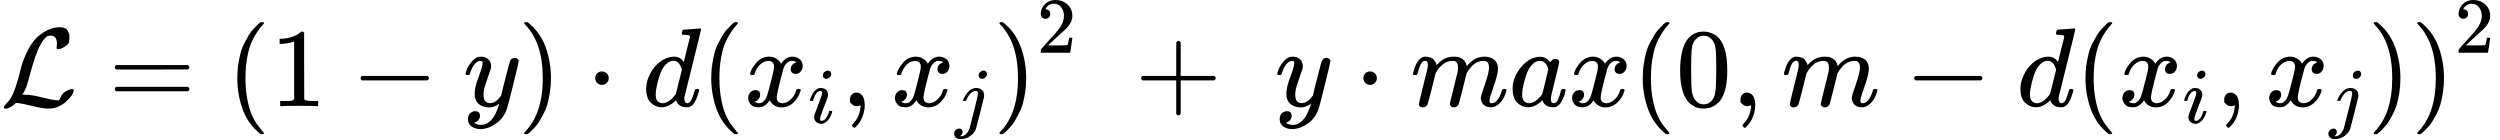
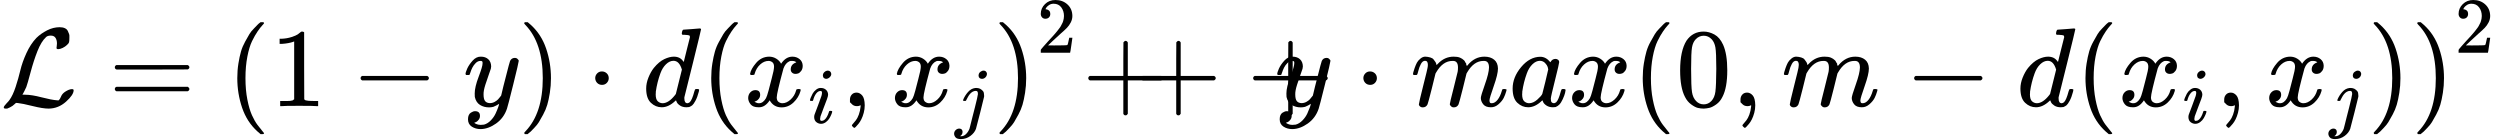
- <svg xmlns="http://www.w3.org/2000/svg" xmlns:xlink="http://www.w3.org/1999/xlink" width="404.064px" height="22.480px" viewBox="0 -948 22324.4 1242.2">
+ <svg xmlns="http://www.w3.org/2000/svg" xmlns:xlink="http://www.w3.org/1999/xlink" width="404.064" height="22.48" viewBox="0 -948 22324.4 1242.2">
  <defs>
-     <path id="MJX-45-TEX-C-4C" d="M62 -22T47 -22T32 -11Q32 -1 56 24T83 55Q113 96 138 172T180 320T234 473T323 609Q364 649 419 677T531 705Q559 705 578 696T604 671T615 645T618 623V611Q618 582 615 571T598 548Q581 531 558 520T518 509Q503 509 503 520Q503 523 505 536T507 560Q507 590 494 610T452 630Q423 630 410 617Q367 578 333 492T271 301T233 170Q211 123 204 112L198 103L224 102Q281 102 369 79T509 52H523Q535 64 544 87T579 128Q616 152 641 152Q656 152 656 142Q656 101 588 40T433 -22Q381 -22 289 1T156 28L141 29L131 20Q111 0 87 -11Z" />
-     <path id="MJX-45-TEX-N-3D" d="M56 347Q56 360 70 367H707Q722 359 722 347Q722 336 708 328L390 327H72Q56 332 56 347ZM56 153Q56 168 72 173H708Q722 163 722 153Q722 140 707 133H70Q56 140 56 153Z" />
-     <path id="MJX-45-TEX-N-28" d="M94 250Q94 319 104 381T127 488T164 576T202 643T244 695T277 729T302 750H315H319Q333 750 333 741Q333 738 316 720T275 667T226 581T184 443T167 250T184 58T225 -81T274 -167T316 -220T333 -241Q333 -250 318 -250H315H302L274 -226Q180 -141 137 -14T94 250Z" />
-     <path id="MJX-45-TEX-N-31" d="M213 578L200 573Q186 568 160 563T102 556H83V602H102Q149 604 189 617T245 641T273 663Q275 666 285 666Q294 666 302 660V361L303 61Q310 54 315 52T339 48T401 46H427V0H416Q395 3 257 3Q121 3 100 0H88V46H114Q136 46 152 46T177 47T193 50T201 52T207 57T213 61V578Z" />
-     <path id="MJX-45-TEX-N-2212" d="M84 237T84 250T98 270H679Q694 262 694 250T679 230H98Q84 237 84 250Z" />
-     <path id="MJX-45-TEX-I-79" d="M21 287Q21 301 36 335T84 406T158 442Q199 442 224 419T250 355Q248 336 247 334Q247 331 231 288T198 191T182 105Q182 62 196 45T238 27Q261 27 281 38T312 61T339 94Q339 95 344 114T358 173T377 247Q415 397 419 404Q432 431 462 431Q475 431 483 424T494 412T496 403Q496 390 447 193T391 -23Q363 -106 294 -155T156 -205Q111 -205 77 -183T43 -117Q43 -95 50 -80T69 -58T89 -48T106 -45Q150 -45 150 -87Q150 -107 138 -122T115 -142T102 -147L99 -148Q101 -153 118 -160T152 -167H160Q177 -167 186 -165Q219 -156 247 -127T290 -65T313 -9T321 21L315 17Q309 13 296 6T270 -6Q250 -11 231 -11Q185 -11 150 11T104 82Q103 89 103 113Q103 170 138 262T173 379Q173 380 173 381Q173 390 173 393T169 400T158 404H154Q131 404 112 385T82 344T65 302T57 280Q55 278 41 278H27Q21 284 21 287Z" />
-     <path id="MJX-45-TEX-N-29" d="M60 749L64 750Q69 750 74 750H86L114 726Q208 641 251 514T294 250Q294 182 284 119T261 12T224 -76T186 -143T145 -194T113 -227T90 -246Q87 -249 86 -250H74Q66 -250 63 -250T58 -247T55 -238Q56 -237 66 -225Q221 -64 221 250T66 725Q56 737 55 738Q55 746 60 749Z" />
-     <path id="MJX-45-TEX-N-22C5" d="M78 250Q78 274 95 292T138 310Q162 310 180 294T199 251Q199 226 182 208T139 190T96 207T78 250Z" />
-     <path id="MJX-45-TEX-I-64" d="M366 683Q367 683 438 688T511 694Q523 694 523 686Q523 679 450 384T375 83T374 68Q374 26 402 26Q411 27 422 35Q443 55 463 131Q469 151 473 152Q475 153 483 153H487H491Q506 153 506 145Q506 140 503 129Q490 79 473 48T445 8T417 -8Q409 -10 393 -10Q359 -10 336 5T306 36L300 51Q299 52 296 50Q294 48 292 46Q233 -10 172 -10Q117 -10 75 30T33 157Q33 205 53 255T101 341Q148 398 195 420T280 442Q336 442 364 400Q369 394 369 396Q370 400 396 505T424 616Q424 629 417 632T378 637H357Q351 643 351 645T353 664Q358 683 366 683ZM352 326Q329 405 277 405Q242 405 210 374T160 293Q131 214 119 129Q119 126 119 118T118 106Q118 61 136 44T179 26Q233 26 290 98L298 109L352 326Z" />
-     <path id="MJX-45-TEX-I-78" d="M52 289Q59 331 106 386T222 442Q257 442 286 424T329 379Q371 442 430 442Q467 442 494 420T522 361Q522 332 508 314T481 292T458 288Q439 288 427 299T415 328Q415 374 465 391Q454 404 425 404Q412 404 406 402Q368 386 350 336Q290 115 290 78Q290 50 306 38T341 26Q378 26 414 59T463 140Q466 150 469 151T485 153H489Q504 153 504 145Q504 144 502 134Q486 77 440 33T333 -11Q263 -11 227 52Q186 -10 133 -10H127Q78 -10 57 16T35 71Q35 103 54 123T99 143Q142 143 142 101Q142 81 130 66T107 46T94 41L91 40Q91 39 97 36T113 29T132 26Q168 26 194 71Q203 87 217 139T245 247T261 313Q266 340 266 352Q266 380 251 392T217 404Q177 404 142 372T93 290Q91 281 88 280T72 278H58Q52 284 52 289Z" />
-     <path id="MJX-45-TEX-I-69" d="M184 600Q184 624 203 642T247 661Q265 661 277 649T290 619Q290 596 270 577T226 557Q211 557 198 567T184 600ZM21 287Q21 295 30 318T54 369T98 420T158 442Q197 442 223 419T250 357Q250 340 236 301T196 196T154 83Q149 61 149 51Q149 26 166 26Q175 26 185 29T208 43T235 78T260 137Q263 149 265 151T282 153Q302 153 302 143Q302 135 293 112T268 61T223 11T161 -11Q129 -11 102 10T74 74Q74 91 79 106T122 220Q160 321 166 341T173 380Q173 404 156 404H154Q124 404 99 371T61 287Q60 286 59 284T58 281T56 279T53 278T49 278T41 278H27Q21 284 21 287Z" />
-     <path id="MJX-45-TEX-N-2C" d="M78 35T78 60T94 103T137 121Q165 121 187 96T210 8Q210 -27 201 -60T180 -117T154 -158T130 -185T117 -194Q113 -194 104 -185T95 -172Q95 -168 106 -156T131 -126T157 -76T173 -3V9L172 8Q170 7 167 6T161 3T152 1T140 0Q113 0 96 17Z" />
-     <path id="MJX-45-TEX-I-6A" d="M297 596Q297 627 318 644T361 661Q378 661 389 651T403 623Q403 595 384 576T340 557Q322 557 310 567T297 596ZM288 376Q288 405 262 405Q240 405 220 393T185 362T161 325T144 293L137 279Q135 278 121 278H107Q101 284 101 286T105 299Q126 348 164 391T252 441Q253 441 260 441T272 442Q296 441 316 432Q341 418 354 401T367 348V332L318 133Q267 -67 264 -75Q246 -125 194 -164T75 -204Q25 -204 7 -183T-12 -137Q-12 -110 7 -91T53 -71Q70 -71 82 -81T95 -112Q95 -148 63 -167Q69 -168 77 -168Q111 -168 139 -140T182 -74L193 -32Q204 11 219 72T251 197T278 308T289 365Q289 372 288 376Z" />
-     <path id="MJX-45-TEX-N-32" d="M109 429Q82 429 66 447T50 491Q50 562 103 614T235 666Q326 666 387 610T449 465Q449 422 429 383T381 315T301 241Q265 210 201 149L142 93L218 92Q375 92 385 97Q392 99 409 186V189H449V186Q448 183 436 95T421 3V0H50V19V31Q50 38 56 46T86 81Q115 113 136 137Q145 147 170 174T204 211T233 244T261 278T284 308T305 340T320 369T333 401T340 431T343 464Q343 527 309 573T212 619Q179 619 154 602T119 569T109 550Q109 549 114 549Q132 549 151 535T170 489Q170 464 154 447T109 429Z" />
-     <path id="MJX-45-TEX-N-A0" d="" />
-     <path id="MJX-45-TEX-N-2B" d="M56 237T56 250T70 270H369V420L370 570Q380 583 389 583Q402 583 409 568V270H707Q722 262 722 250T707 230H409V-68Q401 -82 391 -82H389H387Q375 -82 369 -68V230H70Q56 237 56 250Z" />
-     <path id="MJX-45-TEX-I-6D" d="M21 287Q22 293 24 303T36 341T56 388T88 425T132 442T175 435T205 417T221 395T229 376L231 369Q231 367 232 367L243 378Q303 442 384 442Q401 442 415 440T441 433T460 423T475 411T485 398T493 385T497 373T500 364T502 357L510 367Q573 442 659 442Q713 442 746 415T780 336Q780 285 742 178T704 50Q705 36 709 31T724 26Q752 26 776 56T815 138Q818 149 821 151T837 153Q857 153 857 145Q857 144 853 130Q845 101 831 73T785 17T716 -10Q669 -10 648 17T627 73Q627 92 663 193T700 345Q700 404 656 404H651Q565 404 506 303L499 291L466 157Q433 26 428 16Q415 -11 385 -11Q372 -11 364 -4T353 8T350 18Q350 29 384 161L420 307Q423 322 423 345Q423 404 379 404H374Q288 404 229 303L222 291L189 157Q156 26 151 16Q138 -11 108 -11Q95 -11 87 -5T76 7T74 17Q74 30 112 181Q151 335 151 342Q154 357 154 369Q154 405 129 405Q107 405 92 377T69 316T57 280Q55 278 41 278H27Q21 284 21 287Z" />
-     <path id="MJX-45-TEX-I-61" d="M33 157Q33 258 109 349T280 441Q331 441 370 392Q386 422 416 422Q429 422 439 414T449 394Q449 381 412 234T374 68Q374 43 381 35T402 26Q411 27 422 35Q443 55 463 131Q469 151 473 152Q475 153 483 153H487Q506 153 506 144Q506 138 501 117T481 63T449 13Q436 0 417 -8Q409 -10 393 -10Q359 -10 336 5T306 36L300 51Q299 52 296 50Q294 48 292 46Q233 -10 172 -10Q117 -10 75 30T33 157ZM351 328Q351 334 346 350T323 385T277 405Q242 405 210 374T160 293Q131 214 119 129Q119 126 119 118T118 106Q118 61 136 44T179 26Q217 26 254 59T298 110Q300 114 325 217T351 328Z" />
-     <path id="MJX-45-TEX-N-30" d="M96 585Q152 666 249 666Q297 666 345 640T423 548Q460 465 460 320Q460 165 417 83Q397 41 362 16T301 -15T250 -22Q224 -22 198 -16T137 16T82 83Q39 165 39 320Q39 494 96 585ZM321 597Q291 629 250 629Q208 629 178 597Q153 571 145 525T137 333Q137 175 145 125T181 46Q209 16 250 16Q290 16 318 46Q347 76 354 130T362 333Q362 478 354 524T321 597Z" />
+     <path id="A" d="M62 -22T47 -22T32 -11Q32 -1 56 24T83 55Q113 96 138 172T180 320T234 473T323 609Q364 649 419 677T531 705Q559 705 578 696T604 671T615 645T618 623V611Q618 582 615 571T598 548Q581 531 558 520T518 509Q503 509 503 520Q503 523 505 536T507 560Q507 590 494 610T452 630Q423 630 410 617Q367 578 333 492T271 301T233 170Q211 123 204 112L198 103L224 102Q281 102 369 79T509 52H523Q535 64 544 87T579 128Q616 152 641 152Q656 152 656 142Q656 101 588 40T433 -22Q381 -22 289 1T156 28L141 29L131 20Q111 0 87 -11Z" />
+     <path id="B" d="M56 347q0 13 14 20h637q15-8 15-20 0-11-14-19l-318-1H72q-16 5-16 20zm0-194q0 15 16 20h636q14-10 14-20 0-13-15-20H70q-14 7-14 20z" />
+     <path id="C" d="M94 250Q94 319 104 381T127 488T164 576T202 643T244 695T277 729T302 750H315H319Q333 750 333 741Q333 738 316 720T275 667T226 581T184 443T167 250T184 58T225 -81T274 -167T316 -220T333 -241Q333 -250 318 -250H315H302L274 -226Q180 -141 137 -14T94 250Z" />
+     <path id="D" d="M213 578l-13-5q-14-5-40-10-26-5-58-7H83v46h19q47 2 87 15 40 13 56 24 16 11 28 22 2 3 12 3 9 0 17-6V361l1-300q7-7 12-9 5-2 24-4 19-2 62-2h26V0h-11q-21 3-159 3-136 0-157-3H88v46h26q22 0 38 0 16 0 25 1 9 1 16 3 7 2 8 2 1 0 6 5 5 5 6 4v517z" />
+     <path id="E" d="M84 237T84 250T98 270H679Q694 262 694 250T679 230H98Q84 237 84 250Z" />
+     <path id="F" d="M21 287q0 14 15 48 15 34 48 71 33 37 74 36 41 0 66-23 25-23 26-64-2-19-3-21 0-3-16-46-16-43-33-97-17-54-16-86 0-43 14-60 14-17 42-18 23 0 43 11 20 11 31 23 11 12 27 33 0 1 5 20 5 19 14 59 9 40 19 74 38 150 42 157 13 27 43 27 13 0 21-7 8-7 11-12 3-5 2-9 0-13-49-210Q398-4 391-23q-28-83-97-132-69-49-138-50-45 0-79 22-34 22-34 66 0 22 7 37 7 15 19 22 12 7 20 10 8 3 17 3 44 0 44-42 0-20-12-35-12-15-23-20-11-5-13-5l-3-1q2-5 19-12 17-7 34-7h8q17 0 26 2 33 9 61 38 28 29 43 62 15 33 23 56 8 23 8 30l-6-4q-6-4-19-11-13-7-26-12-20-5-39-5-46 0-81 22-35 22-46 71-1 7-1 31 0 57 35 149 35 92 35 117 0 1 0 2 0 9 0 12 0 3-4 7-4 4-11 4h-4q-23 0-42-19-19-19-30-41-11-22-17-42-6-20-8-22-2-2-16-2H27q-6 6-6 9z" />
+     <path id="G" d="M60 749l4 1q5 0 10 0h12l28-24q94-85 137-212 43-127 43-264 0-68-10-131-10-63-23-107-13-44-37-88-24-44-38-67-14-23-41-51-27-28-32-33-5-5-23-19-3-3-4-4H74q-8 0-11 0-3 0-5 3-2 3-3 9 1 1 11 13Q221-64 221 250q0 314-155 475-10 12-11 13 0 8 5 11z" />
+     <path id="H" d="M78 250Q78 274 95 292T138 310Q162 310 180 294T199 251Q199 226 182 208T139 190T96 207T78 250Z" />
+     <path id="I" d="M366 683q1 0 72 5 71 5 73 6 12 0 12-8 0-7-73-302-73-295-75-301-2-6-1-15 0-42 28-42 9 1 20 9 21 20 41 96 6 20 10 21 2 1 10 1h4 4q15 0 15-8 0-5-3-16-13-50-30-81-17-31-28-40-11-9-28-16-8-2-24-2-34 0-57 15-23 15-30 31l-6 15q-1 1-4-1-2-2-4-4-59-56-120-56-55 0-97 40-42 40-42 127 0 48 20 98 20 50 48 86 47 57 94 79 47 22 85 22 56 0 84-42 5-6 5-4 1 4 27 109 26 105 28 111 0 13-7 16-7 3-39 5h-21q-6 6-6 8 0 2 2 19 5 19 13 19zm-14-357q-23 79-75 79-35 0-67-31-32-31-50-81-29-79-41-164 0-3 0-11 0-8-1-12 0-45 18-62 18-17 43-18 54 0 111 72l8 11 54 217z" />
+     <path id="J" d="M52 289q7 42 54 97 47 55 116 56 35 0 64-18 29-18 43-45 42 63 101 63 37 0 64-22 27-22 28-59 0-29-14-47-14-18-27-22-13-4-23-4-19 0-31 11-12 11-12 29 0 46 50 63-11 13-40 13-13 0-19-2-38-16-56-66-60-221-60-258 0-28 16-40 16-12 35-12 37 0 73 33 36 33 49 81 3 10 6 11 3 1 16 2h4q15 0 15-8 0-1-2-11-16-57-62-101-46-44-107-44-70 0-106 63-41-62-94-62h-6q-49 0-70 26-21 26-22 55 0 32 19 52 19 20 45 20 43 0 43-42 0-20-12-35-12-15-23-20-11-5-13-5l-3-1q0-1 6-4 6-3 16-7 10-4 19-3 36 0 62 45 9 16 23 68 14 52 28 108 14 56 16 66 5 27 5 39 0 28-15 40-15 12-34 12-40 0-75-32-35-32-49-82-2-9-5-10-3-1-16-2H58q-6 6-6 11z" />
+     <path id="K" d="M184 600q0 24 19 42 19 18 44 19 18 0 30-12 12-12 13-30 0-23-20-42-20-19-44-20-15 0-28 10-13 10-14 33zM21 287q0 8 9 31 9 23 24 51 15 28 44 51 29 23 60 22 39 0 65-23 26-23 27-62 0-17-14-56-14-39-40-105-26-66-42-113-5-22-5-32 0-25 17-25 9 0 19 3 10 3 23 14 13 11 27 35 14 24 25 59 3 12 5 14 2 2 17 2 20 0 20-10 0-8-9-31-9-23-25-51-16-28-45-50-29-22-62-22-32 0-59 21-27 21-28 64 0 17 5 32 5 15 43 114 38 101 44 121 6 20 7 39 0 24-17 24h-2q-30 0-55-33-25-33-38-84-1-1-2-3-1-2-1-3 0-1-2-2-2-1-3-1-1 0-4 0-3 0-8 0H27q-6 6-6 9z" />
+     <path id="L" d="M78 35T78 60T94 103T137 121Q165 121 187 96T210 8Q210 -27 201 -60T180 -117T154 -158T130 -185T117 -194Q113 -194 104 -185T95 -172Q95 -168 106 -156T131 -126T157 -76T173 -3V9L172 8Q170 7 167 6T161 3T152 1T140 0Q113 0 96 17Z" />
+     <path id="M" d="M297 596q0 31 21 48 21 17 43 17 17 0 28-10 11-10 14-28 0-28-19-47-19-19-44-19-18 0-30 10-12 10-13 29zm-9-220q0 29-26 29-22 0-42-12-20-12-35-31-15-19-24-37-9-18-17-32l-7-14q-2-1-16-1h-14q-6 6-6 8 0 2 4 13 21 49 59 92 38 43 88 50 1 0 8 0 7 0 12 1 24-1 44-10 25-14 38-31 13-17 13-53v-16l-49-199Q267-67 264-75q-18-50-70-89-52-39-119-40-50 0-68 21-18 21-19 46 0 27 19 46 19 19 46 20 17 0 29-10 12-10 13-31 0-36-32-55 6-1 14-1 34 0 62 28 28 28 43 66l11 42q11 43 26 104 15 61 32 125 17 64 27 111 10 47 11 57 0 7-1 11z" />
+     <path id="N" d="M109 429Q82 429 66 447T50 491Q50 562 103 614T235 666Q326 666 387 610T449 465Q449 422 429 383T381 315T301 241Q265 210 201 149L142 93L218 92Q375 92 385 97Q392 99 409 186V189H449V186Q448 183 436 95T421 3V0H50V19V31Q50 38 56 46T86 81Q115 113 136 137Q145 147 170 174T204 211T233 244T261 278T284 308T305 340T320 369T333 401T340 431T343 464Q343 527 309 573T212 619Q179 619 154 602T119 569T109 550Q109 549 114 549Q132 549 151 535T170 489Q170 464 154 447T109 429Z" />
+     <path id="O" d="M56 237q0 0 0 13 0 13 14 20h299v150l1 150q10 13 19 13 13 0 20-15V270h298q15-8 15-20 0-12-15-20H409V-68q-8-14-18-14h-2-2q-12 0-18 14v298H70q-14 7-14 20z" />
+     <path id="P" d="M21 287q1 6 3 16 2 10 12 38 10 28 20 47 10 19 32 37 22 18 44 17 22-1 43-7 21-6 30-18 9-12 16-22 7-10 8-19l2-7q0-2 1-2l11 11q60 64 141 64 17 0 31-2 14-2 26-7 12-5 19-10 7-5 15-12 8-7 10-13 2-6 8-13 6-7 4-12-2-5 3-9 5-4 2-7l8 10q63 75 149 75 54 0 87-27 33-27 34-79 0-51-38-158-38-107-38-128 1-14 5-19 4-5 15-5 28 0 52 30 24 30 39 82 3 11 6 13 3 2 16 2 20 0 20-8 0-1-4-15-8-29-22-57-14-28-46-56-32-28-69-27-47 0-68 27-21 27-21 56 0 19 36 120 36 101 37 152 0 59-44 59h-5q-86 0-145-101l-7-12-33-134Q433 26 428 16q-13-27-43-27-13 0-21 7-8 7-11 12-3 5-3 10 0 11 34 143l36 146q3 15 3 38 0 59-44 59h-5q-86 0-145-101l-7-12-33-134Q156 26 151 16q-13-27-43-27-13 0-21 6-8 6-11 12-3 6-2 10 0 13 38 164 39 154 39 161 3 15 3 27 0 36-25 36-22 0-37-28-15-28-23-61-8-33-12-36-2-2-16-2H27q-6 6-6 9z" />
+     <path id="Q" d="M33 157q0 101 76 192 76 91 171 92 51 0 90-49 16 30 46 30 13 0 23-8 10-8 10-20 0-13-37-160-37-147-38-166 0-25 7-33 7-8 21-9 9 1 20 9 21 20 41 96 6 20 10 21 2 1 10 1h4q19 0 19-9 0-6-5-27-5-21-20-54-15-33-32-50-13-13-32-21-8-2-24-2-34 0-57 15-23 15-30 31l-6 15q-1 1-4-1-2-2-4-4-59-56-120-56-55 0-97 40-42 40-42 127zm318 171q0 6-5 22-5 16-23 35-18 19-46 20-35 0-67-31-32-31-50-81-29-79-41-164 0-3 0-11 0-8-1-12 0-45 18-62 18-17 43-18 38 0 75 33 37 33 44 51 2 4 27 107 25 103 26 111z" />
+     <path id="R" d="M96 585q56 81 153 81 48 0 96-26 48-26 78-92 37-83 37-228 0-155-43-237-20-42-55-67-35-25-61-31-26-6-51-7-26 0-52 6-26 6-61 32-35 26-55 67-43 82-43 237 0 174 57 265zm225 12q-30 32-71 32-42 0-72-32-25-26-33-72-8-46-8-192 0-158 8-208 8-50 36-79 28-30 69-30 40 0 68 30 29 30 36 84 7 54 8 203 0 145-8 191-8 46-33 73z" />
  </defs>
-   <g stroke="currentColor" fill="currentColor" stroke-width="0" transform="matrix(1 0 0 -1 0 0)">
-     <g data-mml-node="math">
-       <g data-mml-node="TeXAtom">
-         <g data-mml-node="mi">
-           <use xlink:href="#MJX-45-TEX-C-4C" />
+   <g transform="scale(1 -1)">
+     <use xlink:href="#A" />
+     <use xlink:href="#B" x="967.8" />
+     <g transform="translate(2023.6)">
+       <use xlink:href="#C" />
+       <use xlink:href="#D" x="389" />
+       <use xlink:href="#E" x="1111.2" />
+       <use xlink:href="#F" x="2111.4" />
+       <use xlink:href="#G" x="2601.4" />
+     </g>
+     <use xlink:href="#H" x="5236.2" />
+     <use xlink:href="#I" x="5736.4" />
+     <g transform="translate(6256.4)">
+       <use xlink:href="#C" />
+       <g transform="translate(389)">
+         <use xlink:href="#J" />
+         <use xlink:href="#K" transform="matrix(.707 0 0 .707 572 -150)" />
+       </g>
+       <use xlink:href="#L" x="1255" />
+       <g transform="translate(1699.6)">
+         <use xlink:href="#J" />
+         <use xlink:href="#M" transform="matrix(.707 0 0 .707 572 -150)" />
+       </g>
+       <use xlink:href="#G" x="2612.9" />
+       <use xlink:href="#N" transform="matrix(.707 0 0 .707 3001.9 477.1)" />
+     </g>
+     <use xlink:href="#O" x="9661.9" />
+     <use xlink:href="#O" x="10134.2" />
+     <use xlink:href="#O" x="11134.4" />
+     <use xlink:href="#F" x="11384.4" />
+     <use xlink:href="#H" x="12096.6" />
+     <use xlink:href="#P" x="12596.8" />
+     <use xlink:href="#Q" x="13474.8" />
+     <use xlink:href="#J" x="14003.8" />
+     <g transform="translate(14575.8)">
+       <use xlink:href="#C" />
+       <use xlink:href="#R" x="389" />
+       <use xlink:href="#L" x="889" />
+       <use xlink:href="#P" x="1333.7" />
+       <use xlink:href="#E" x="2433.9" />
+       <use xlink:href="#I" x="3434.1" />
+       <g transform="translate(3954.1)">
+         <use xlink:href="#C" />
+         <g transform="translate(389)">
+           <use xlink:href="#J" />
+           <use xlink:href="#K" transform="matrix(.707 0 0 .707 572 -150)" />
        </g>
+         <use xlink:href="#L" x="1255" />
+         <g transform="translate(1699.6)">
+           <use xlink:href="#J" />
+           <use xlink:href="#M" transform="matrix(.707 0 0 .707 572 -150)" />
+         </g>
+         <use xlink:href="#G" x="2612.9" />
      </g>
-       <g data-mml-node="mo" transform="translate(967.8, 0)">
-         <use xlink:href="#MJX-45-TEX-N-3D" />
-       </g>
-       <g data-mml-node="mrow" transform="translate(2023.6, 0)">
-         <g data-mml-node="mo">
-           <use xlink:href="#MJX-45-TEX-N-28" />
-         </g>
-         <g data-mml-node="mn" transform="translate(389, 0)">
-           <use xlink:href="#MJX-45-TEX-N-31" />
-         </g>
-         <g data-mml-node="mo" transform="translate(1111.2, 0)">
-           <use xlink:href="#MJX-45-TEX-N-2212" />
-         </g>
-         <g data-mml-node="mi" transform="translate(2111.4, 0)">
-           <use xlink:href="#MJX-45-TEX-I-79" />
-         </g>
-         <g data-mml-node="mo" transform="translate(2601.4, 0)">
-           <use xlink:href="#MJX-45-TEX-N-29" />
-         </g>
-       </g>
-       <g data-mml-node="mo" transform="translate(5236.2, 0)">
-         <use xlink:href="#MJX-45-TEX-N-22C5" />
-       </g>
-       <g data-mml-node="mi" transform="translate(5736.4, 0)">
-         <use xlink:href="#MJX-45-TEX-I-64" />
-       </g>
-       <g data-mml-node="msup" transform="translate(6256.4, 0)">
-         <g data-mml-node="mrow">
-           <g data-mml-node="mo">
-             <use xlink:href="#MJX-45-TEX-N-28" />
-           </g>
-           <g data-mml-node="msub" transform="translate(389, 0)">
-             <g data-mml-node="mi">
-               <use xlink:href="#MJX-45-TEX-I-78" />
-             </g>
-             <g data-mml-node="mi" transform="translate(572, -150) scale(0.707)">
-               <use xlink:href="#MJX-45-TEX-I-69" />
-             </g>
-           </g>
-           <g data-mml-node="mo" transform="translate(1255, 0)">
-             <use xlink:href="#MJX-45-TEX-N-2C" />
-           </g>
-           <g data-mml-node="msub" transform="translate(1699.6, 0)">
-             <g data-mml-node="mi">
-               <use xlink:href="#MJX-45-TEX-I-78" />
-             </g>
-             <g data-mml-node="mi" transform="translate(572, -150) scale(0.707)">
-               <use xlink:href="#MJX-45-TEX-I-6A" />
-             </g>
-           </g>
-           <g data-mml-node="mo" transform="translate(2612.9, 0)">
-             <use xlink:href="#MJX-45-TEX-N-29" />
-           </g>
-         </g>
-         <g data-mml-node="mn" transform="translate(3001.9, 477.1) scale(0.707)">
-           <use xlink:href="#MJX-45-TEX-N-32" />
-         </g>
-       </g>
-       <g data-mml-node="mtext" transform="translate(9661.9, 0)">
-         <use xlink:href="#MJX-45-TEX-N-A0" />
-       </g>
-       <g data-mml-node="mo" transform="translate(10134.2, 0)">
-         <use xlink:href="#MJX-45-TEX-N-2B" />
-       </g>
-       <g data-mml-node="mtext" transform="translate(11134.4, 0)">
-         <use xlink:href="#MJX-45-TEX-N-A0" />
-       </g>
-       <g data-mml-node="mi" transform="translate(11384.4, 0)">
-         <use xlink:href="#MJX-45-TEX-I-79" />
-       </g>
-       <g data-mml-node="mo" transform="translate(12096.6, 0)">
-         <use xlink:href="#MJX-45-TEX-N-22C5" />
-       </g>
-       <g data-mml-node="mi" transform="translate(12596.8, 0)">
-         <use xlink:href="#MJX-45-TEX-I-6D" />
-       </g>
-       <g data-mml-node="mi" transform="translate(13474.8, 0)">
-         <use xlink:href="#MJX-45-TEX-I-61" />
-       </g>
-       <g data-mml-node="mi" transform="translate(14003.8, 0)">
-         <use xlink:href="#MJX-45-TEX-I-78" />
-       </g>
-       <g data-mml-node="msup" transform="translate(14575.8, 0)">
-         <g data-mml-node="mrow">
-           <g data-mml-node="mo">
-             <use xlink:href="#MJX-45-TEX-N-28" />
-           </g>
-           <g data-mml-node="mn" transform="translate(389, 0)">
-             <use xlink:href="#MJX-45-TEX-N-30" />
-           </g>
-           <g data-mml-node="mo" transform="translate(889, 0)">
-             <use xlink:href="#MJX-45-TEX-N-2C" />
-           </g>
-           <g data-mml-node="mi" transform="translate(1333.7, 0)">
-             <use xlink:href="#MJX-45-TEX-I-6D" />
-           </g>
-           <g data-mml-node="mo" transform="translate(2433.9, 0)">
-             <use xlink:href="#MJX-45-TEX-N-2212" />
-           </g>
-           <g data-mml-node="mi" transform="translate(3434.1, 0)">
-             <use xlink:href="#MJX-45-TEX-I-64" />
-           </g>
-           <g data-mml-node="mrow" transform="translate(3954.1, 0)">
-             <g data-mml-node="mo">
-               <use xlink:href="#MJX-45-TEX-N-28" />
-             </g>
-             <g data-mml-node="msub" transform="translate(389, 0)">
-               <g data-mml-node="mi">
-                 <use xlink:href="#MJX-45-TEX-I-78" />
-               </g>
-               <g data-mml-node="mi" transform="translate(572, -150) scale(0.707)">
-                 <use xlink:href="#MJX-45-TEX-I-69" />
-               </g>
-             </g>
-             <g data-mml-node="mo" transform="translate(1255, 0)">
-               <use xlink:href="#MJX-45-TEX-N-2C" />
-             </g>
-             <g data-mml-node="msub" transform="translate(1699.6, 0)">
-               <g data-mml-node="mi">
-                 <use xlink:href="#MJX-45-TEX-I-78" />
-               </g>
-               <g data-mml-node="mi" transform="translate(572, -150) scale(0.707)">
-                 <use xlink:href="#MJX-45-TEX-I-6A" />
-               </g>
-             </g>
-             <g data-mml-node="mo" transform="translate(2612.9, 0)">
-               <use xlink:href="#MJX-45-TEX-N-29" />
-             </g>
-           </g>
-           <g data-mml-node="mo" transform="translate(6956.1, 0)">
-             <use xlink:href="#MJX-45-TEX-N-29" />
-           </g>
-         </g>
-         <g data-mml-node="mn" transform="translate(7345.1, 477.1) scale(0.707)">
-           <use xlink:href="#MJX-45-TEX-N-32" />
-         </g>
-       </g>
+       <use xlink:href="#G" x="6956.1" />
+       <use xlink:href="#N" transform="matrix(.707 0 0 .707 7345.1 477.1)" />
    </g>
  </g>
</svg>
